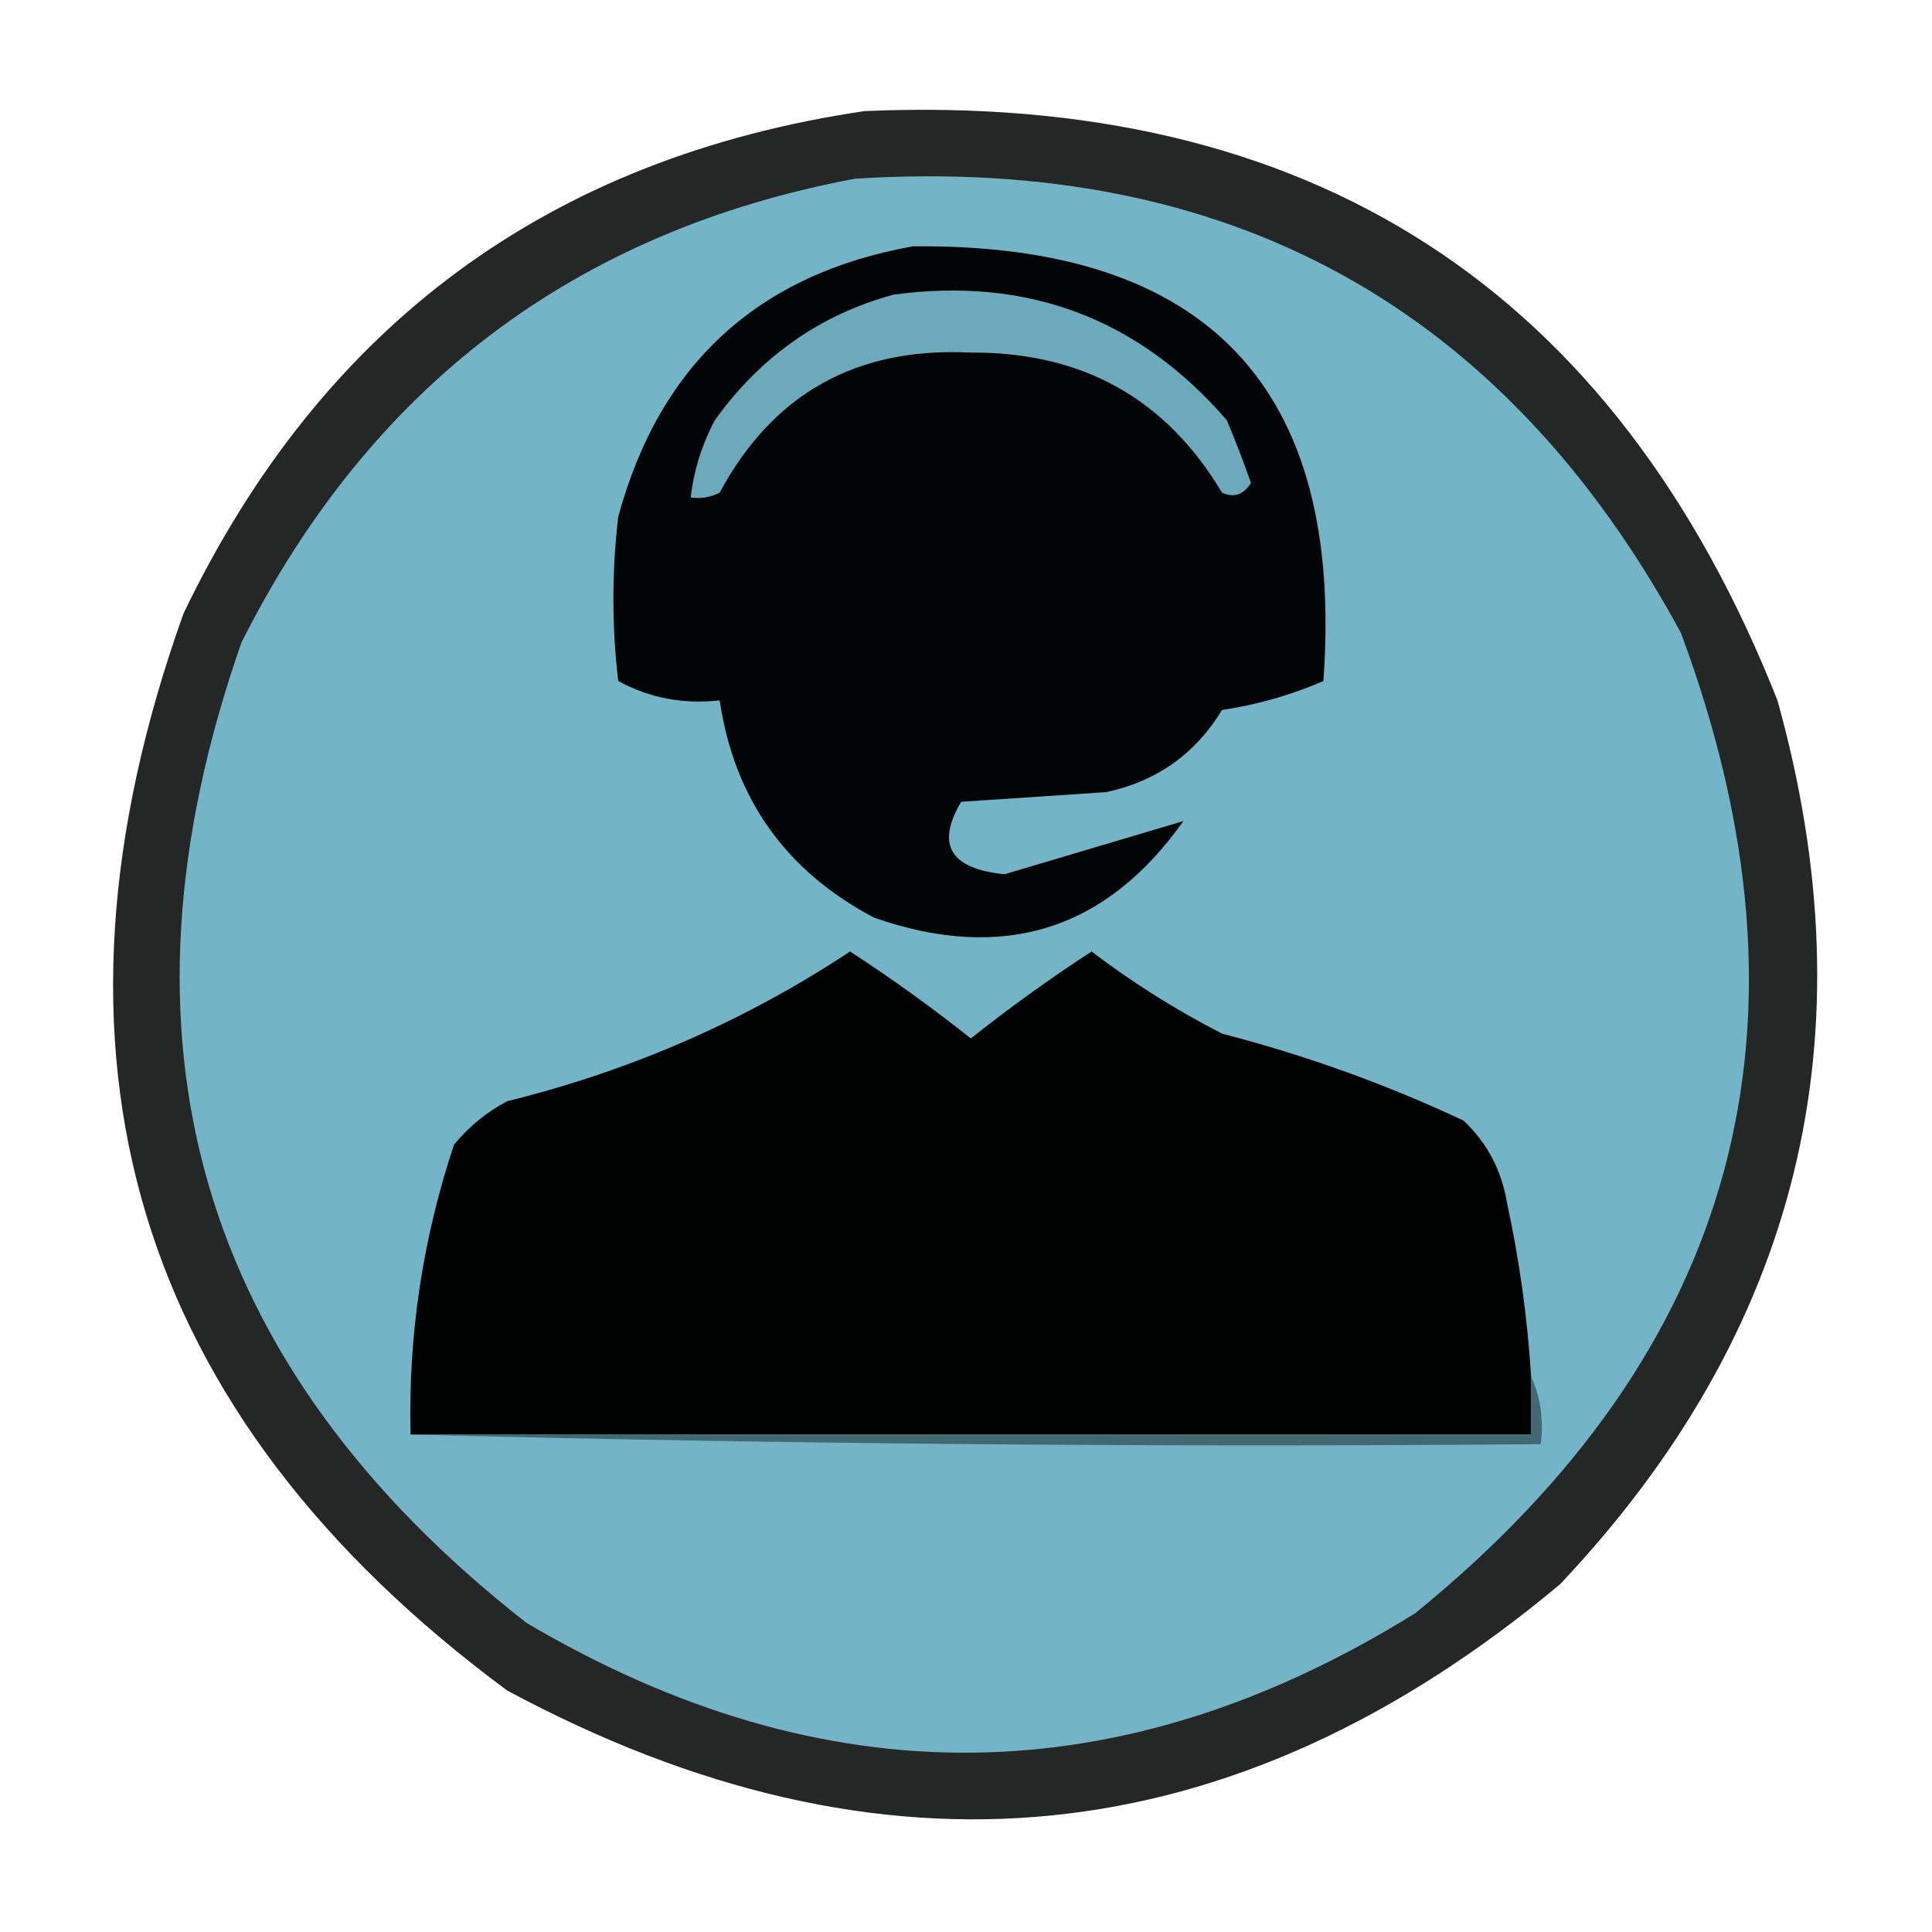
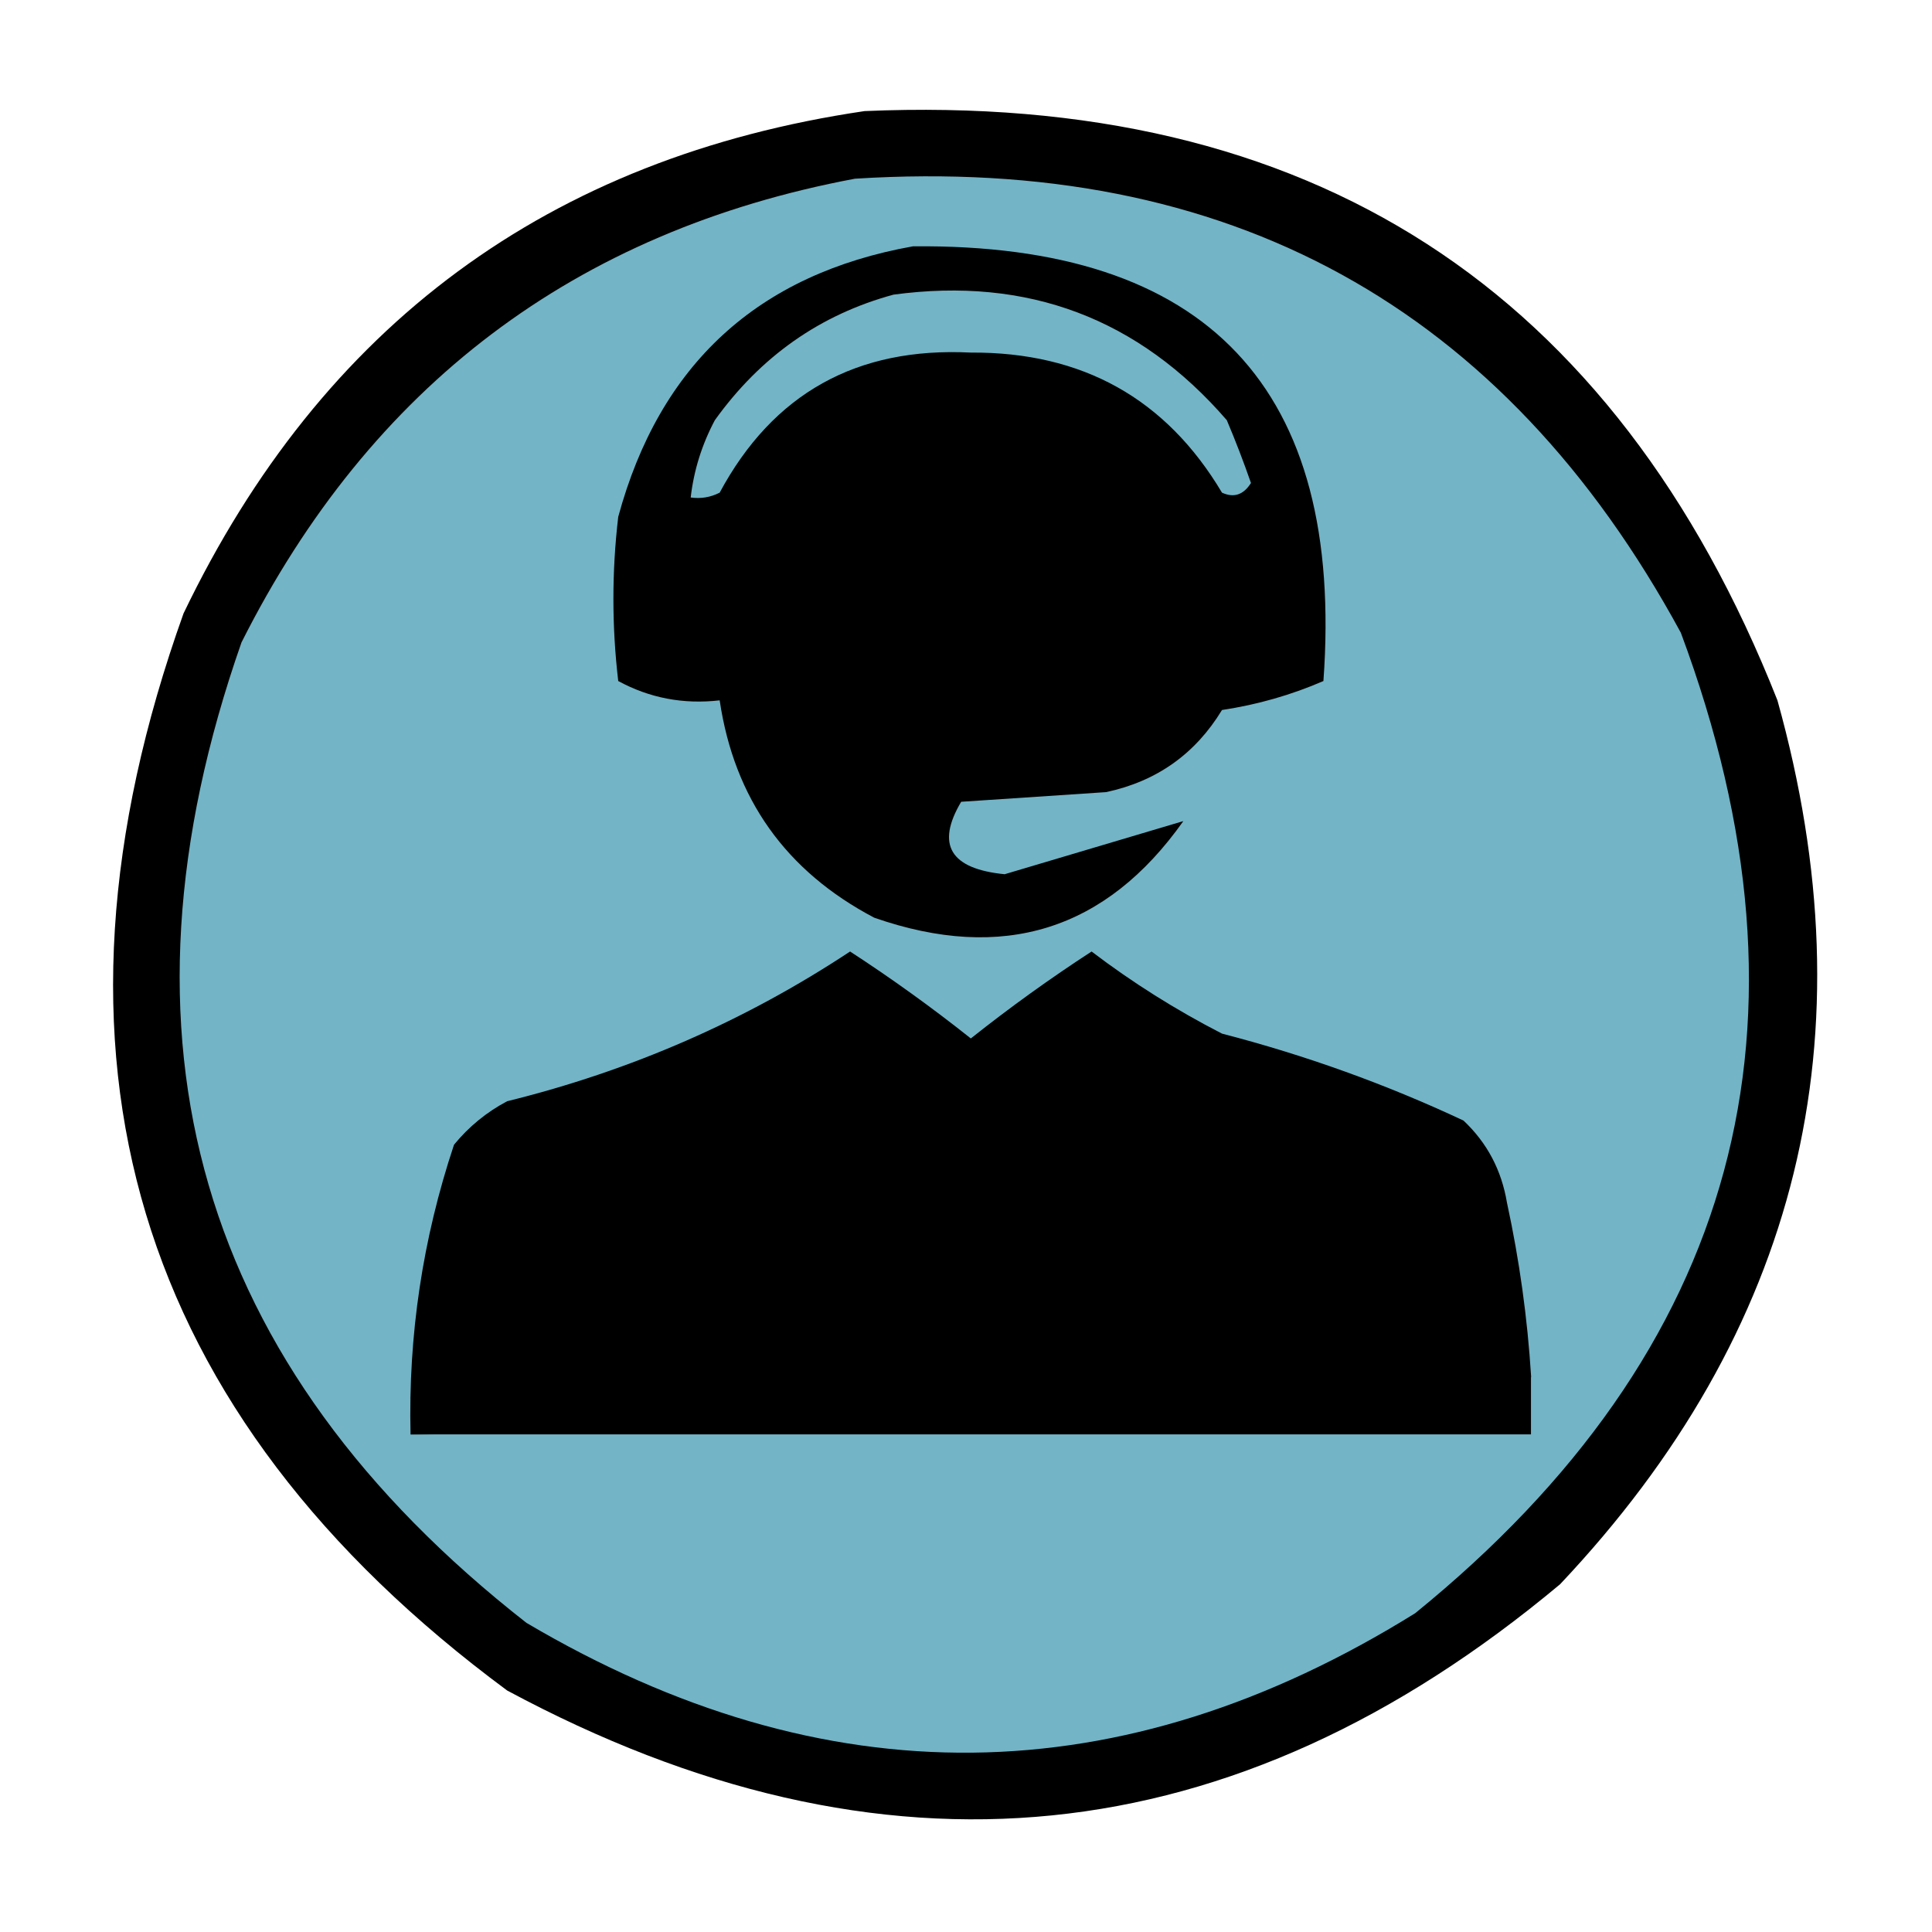
<svg xmlns="http://www.w3.org/2000/svg" version="1.1" width="200px" height="200px" style="shape-rendering:geometricPrecision; text-rendering:geometricPrecision; image-rendering:optimizeQuality; fill-rule:evenodd; clip-rule:evenodd">
  <g>
-     <path style="opacity:0.866" fill="#030505" d="M 89.5,11.5 C 135.636,9.516 167.136,29.849 184,72.5C 193.724,107.312 186.224,137.812 161.5,164C 127.724,192.236 91.391,195.903 52.5,175C 13.805,146.368 2.638,109.201 19,63.5C 33.337,33.653 56.837,16.32 89.5,11.5 Z" />
+     <path style="opacity:1" fill="#000000" d="M 89.5,11.5 C 135.636,9.516 167.136,29.849 184,72.5C 193.724,107.312 186.224,137.812 161.5,164C 127.724,192.236 91.391,195.903 52.5,175C 13.805,146.368 2.638,109.201 19,63.5C 33.337,33.653 56.837,16.32 89.5,11.5 Z" />
  </g>
  <g>
    <path style="opacity:1" fill="#73b4c6" d="M 88.5,18.5 C 127.159,16.049 155.659,31.716 174,65.5C 189.102,106.018 179.936,139.851 146.5,167C 116.079,185.914 85.412,186.247 54.5,168C 20.458,141.367 10.625,107.533 25,66.5C 38.365,39.943 59.532,23.943 88.5,18.5 Z" />
  </g>
  <g>
-     <path style="opacity:1" fill="#030405" d="M 94.5,25.5 C 125.028,25.192 139.195,40.192 137,70.5C 133.675,71.944 130.175,72.944 126.5,73.5C 123.733,78.052 119.733,80.885 114.5,82C 109.5,82.333 104.5,82.667 99.5,83C 96.866,87.445 98.366,89.945 104,90.5C 110.215,88.649 116.381,86.816 122.5,85C 114.497,96.313 103.83,99.646 90.5,95C 81.346,90.184 76.013,82.684 74.5,72.5C 70.743,72.929 67.243,72.263 64,70.5C 63.333,64.833 63.333,59.167 64,53.5C 68.287,37.712 78.453,28.378 94.5,25.5 Z" />
+     <path style="opacity:1" fill="#000000" d="M 94.5,25.5 C 125.028,25.192 139.195,40.192 137,70.5C 133.675,71.944 130.175,72.944 126.5,73.5C 123.733,78.052 119.733,80.885 114.5,82C 109.5,82.333 104.5,82.667 99.5,83C 96.866,87.445 98.366,89.945 104,90.5C 110.215,88.649 116.381,86.816 122.5,85C 114.497,96.313 103.83,99.646 90.5,95C 81.346,90.184 76.013,82.684 74.5,72.5C 70.743,72.929 67.243,72.263 64,70.5C 63.333,64.833 63.333,59.167 64,53.5C 68.287,37.712 78.453,28.378 94.5,25.5 Z" />
  </g>
  <g>
-     <path style="opacity:1" fill="#6ca9ba" d="M 92.5,30.5 C 106.378,28.625 117.878,32.958 127,43.5C 127.912,45.658 128.745,47.825 129.5,50C 128.725,51.23 127.725,51.563 126.5,51C 120.698,41.261 112.031,36.427 100.5,36.5C 88.688,35.902 80.021,40.735 74.5,51C 73.552,51.483 72.552,51.65 71.5,51.5C 71.826,48.689 72.659,46.022 74,43.5C 78.737,36.898 84.904,32.565 92.5,30.5 Z" />
+     <path style="opacity:1" fill="#73b4c6" d="M 92.5,30.5 C 106.378,28.625 117.878,32.958 127,43.5C 127.912,45.658 128.745,47.825 129.5,50C 128.725,51.23 127.725,51.563 126.5,51C 120.698,41.261 112.031,36.427 100.5,36.5C 88.688,35.902 80.021,40.735 74.5,51C 73.552,51.483 72.552,51.65 71.5,51.5C 71.826,48.689 72.659,46.022 74,43.5C 78.737,36.898 84.904,32.565 92.5,30.5 Z" />
  </g>
  <g>
-     <path style="opacity:1" fill="#000101" d="M 158.5,142.5 C 158.5,144.5 158.5,146.5 158.5,148.5C 119.833,148.5 81.167,148.5 42.5,148.5C 42.253,138.236 43.753,128.236 47,118.5C 48.543,116.622 50.376,115.122 52.5,114C 65.313,110.838 77.146,105.672 88,98.5C 92.296,101.292 96.462,104.292 100.5,107.5C 104.538,104.292 108.704,101.292 113,98.5C 117.223,101.713 121.723,104.546 126.5,107C 135.153,109.242 143.486,112.242 151.5,116C 153.938,118.295 155.438,121.128 156,124.5C 157.29,130.446 158.123,136.446 158.5,142.5 Z" />
+     <path style="opacity:1" fill="#000000" d="M 158.5,142.5 C 158.5,144.5 158.5,146.5 158.5,148.5C 119.833,148.5 81.167,148.5 42.5,148.5C 42.253,138.236 43.753,128.236 47,118.5C 48.543,116.622 50.376,115.122 52.5,114C 65.313,110.838 77.146,105.672 88,98.5C 92.296,101.292 96.462,104.292 100.5,107.5C 104.538,104.292 108.704,101.292 113,98.5C 117.223,101.713 121.723,104.546 126.5,107C 135.153,109.242 143.486,112.242 151.5,116C 153.938,118.295 155.438,121.128 156,124.5C 157.29,130.446 158.123,136.446 158.5,142.5 Z" />
  </g>
  <g>
-     <path style="opacity:1" fill="#426872" d="M 158.5,142.5 C 159.468,144.607 159.802,146.941 159.5,149.5C 120.33,149.832 81.33,149.499 42.5,148.5C 81.167,148.5 119.833,148.5 158.5,148.5C 158.5,146.5 158.5,144.5 158.5,142.5 Z" />
+     <path style="opacity:1" fill="#73b4c6" d="M 158.5,142.5 C 159.468,144.607 159.802,146.941 159.5,149.5C 120.33,149.832 81.33,149.499 42.5,148.5C 81.167,148.5 119.833,148.5 158.5,148.5C 158.5,146.5 158.5,144.5 158.5,142.5 Z" />
  </g>
</svg>
